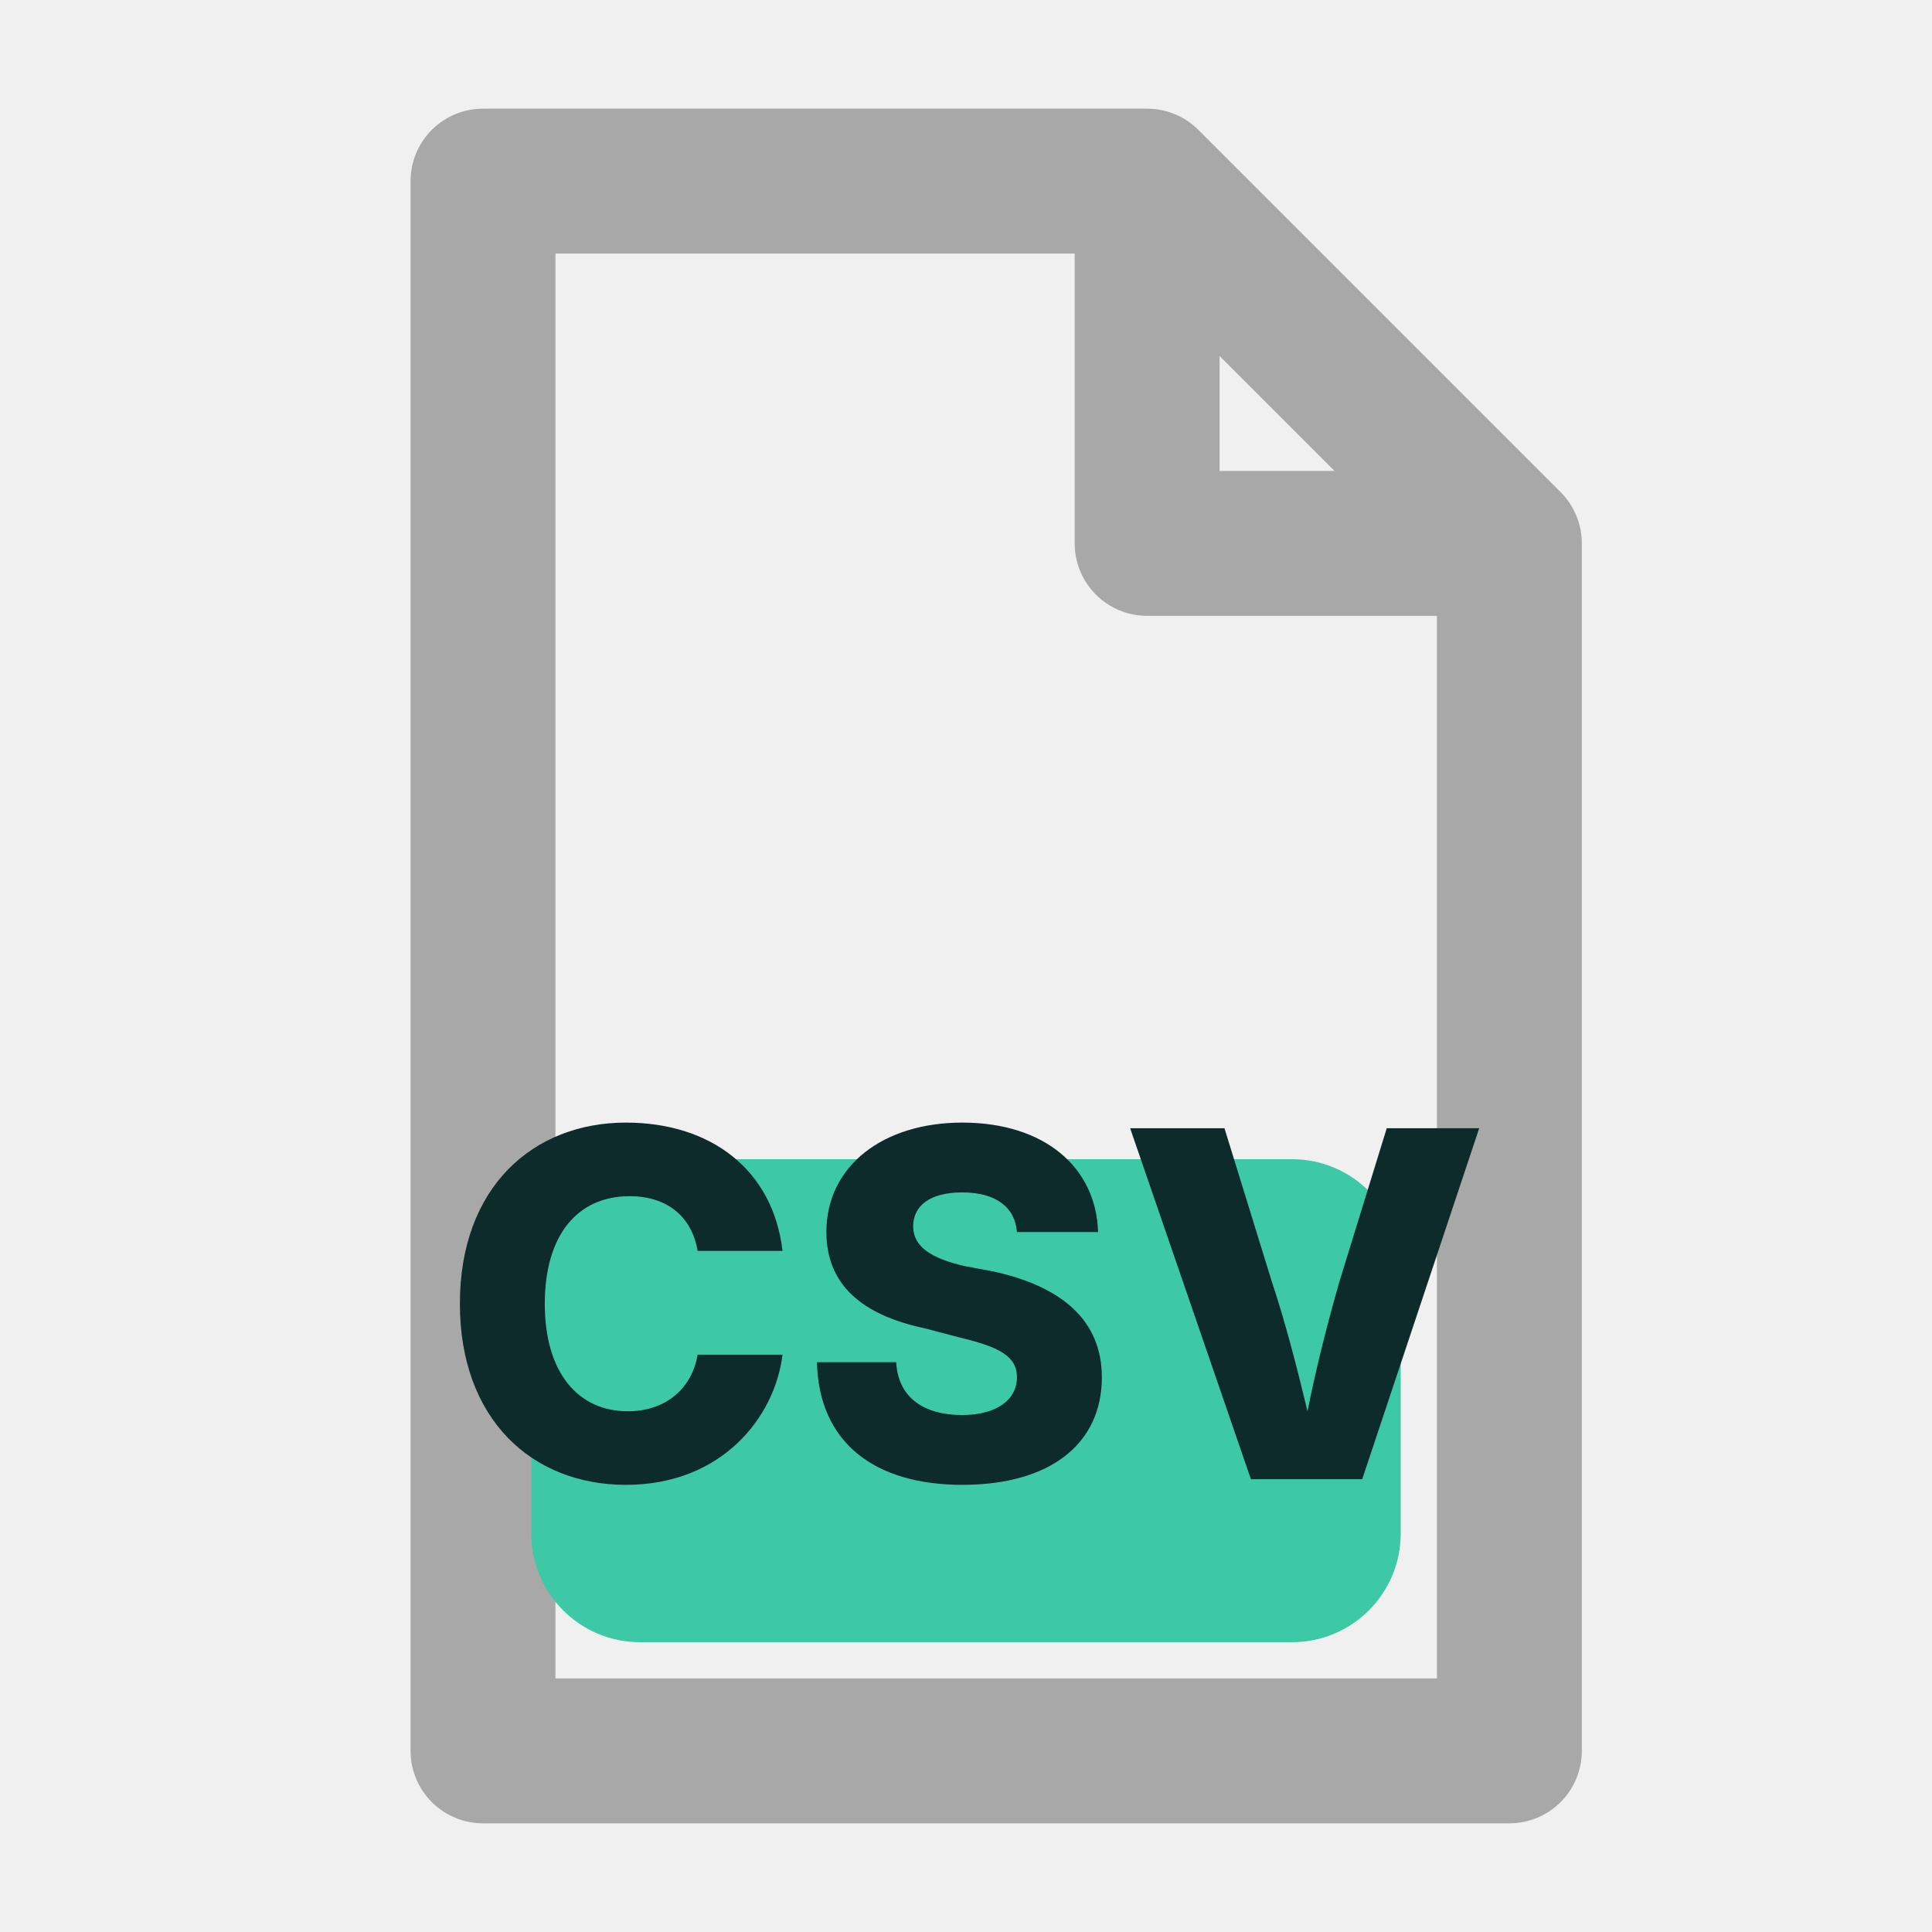
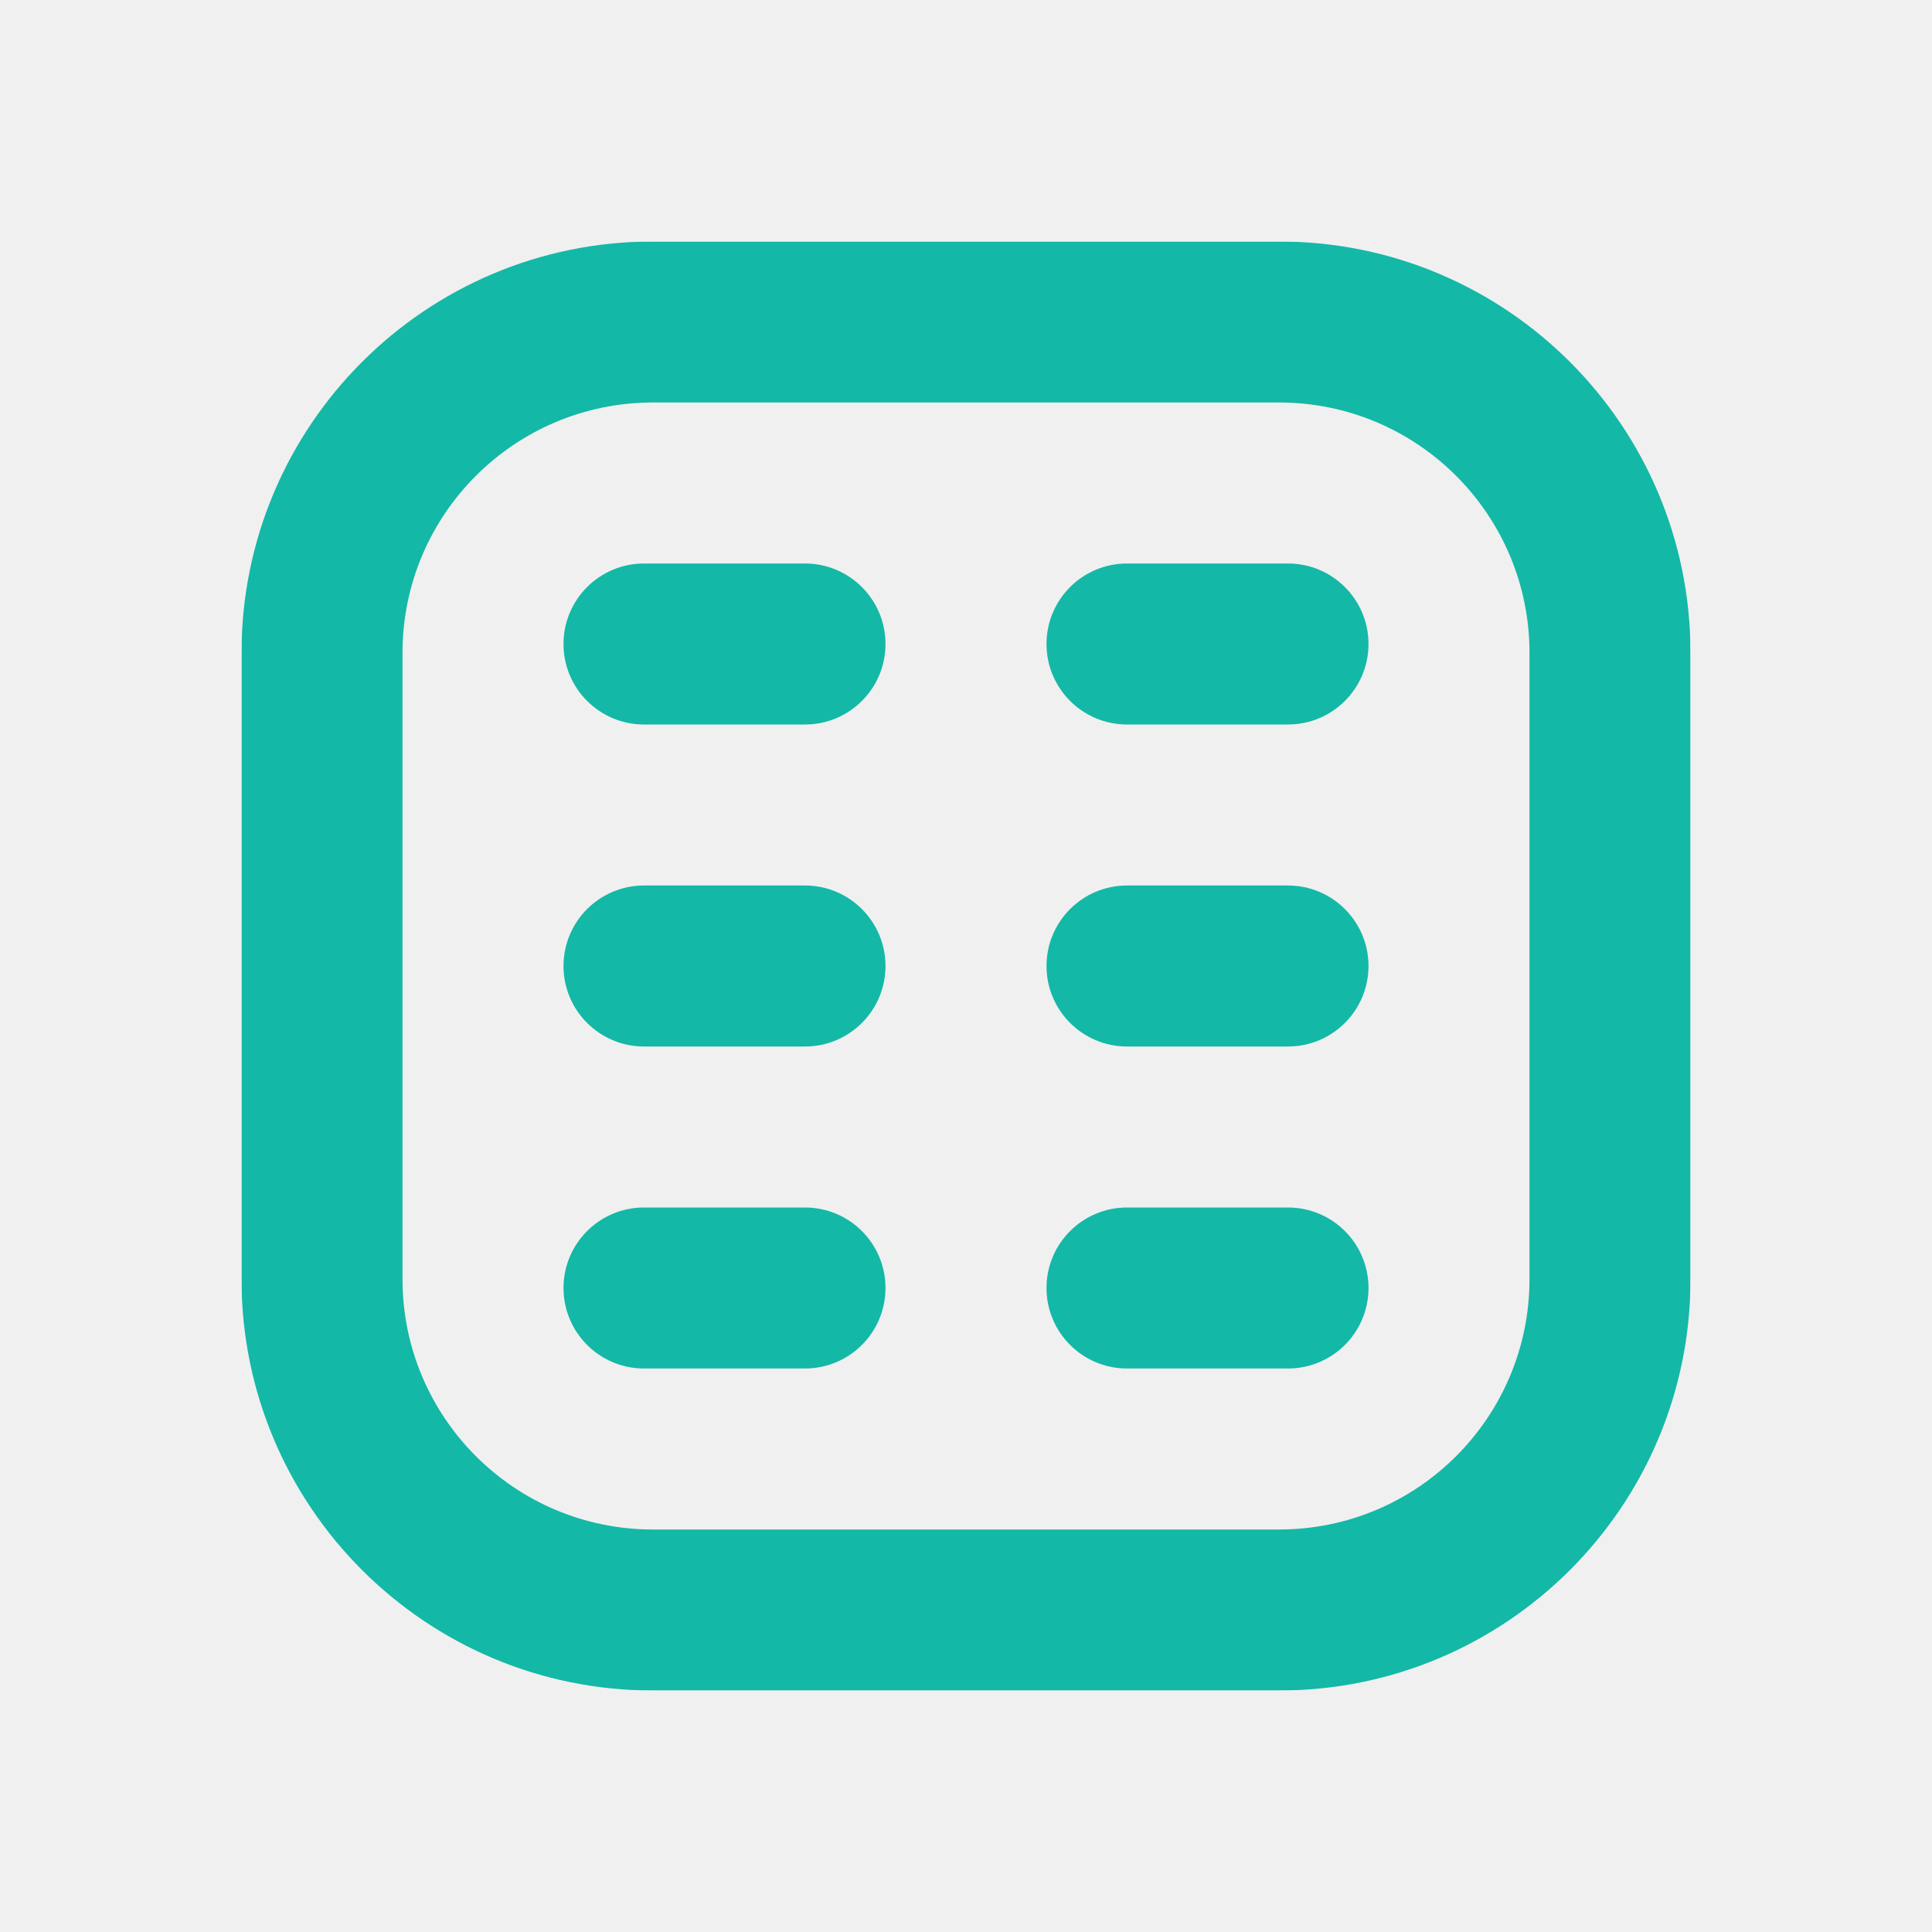
- <svg xmlns="http://www.w3.org/2000/svg" width="16" height="16" viewBox="0 0 16 16" fill="none">
-   <path d="M4 1.5H9.5L12.5 4.5V14.5H4V1.5Z" stroke="#A8A8A8" stroke-width="1.2" stroke-linejoin="round" />
-   <path d="M9.5 1.5V4.5H12.5" stroke="#A8A8A8" stroke-width="1.2" stroke-linejoin="round" />
-   <rect x="4.4" y="9.6" width="7.2" height="4" rx="0.9" fill="#3DC9A6" />
-   <text x="8" y="12.25" text-anchor="middle" font-family="Inter, Arial, sans-serif" font-size="4" font-weight="800" fill="#0D2B2B">CSV</text>
+ <svg xmlns="http://www.w3.org/2000/svg" width="24" height="24" viewBox="0 0 24 24" fill="none">
+   <mask id="path-1-outside-1_20542_560" maskUnits="userSpaceOnUse" x="3" y="3" width="18" height="18" fill="black">
+     <rect fill="white" x="3" y="3" width="18" height="18" />
+     <path fill-rule="evenodd" clip-rule="evenodd" d="M15.889 5H8.111C6.393 5 5 6.393 5 8.111V15.889C5 17.607 6.393 19 8.111 19H15.889C17.607 19 19 17.607 19 15.889V8.111C19 6.393 17.607 5 15.889 5ZM15.889 17.444L8.111 17.444C8.057 17.444 8.004 17.442 7.952 17.436C8.004 17.442 8.057 17.444 8.111 17.444H15.889ZM17.444 15.889C17.444 16.694 16.832 17.357 16.048 17.436C16.832 17.357 17.444 16.694 17.444 15.889V8.111C17.444 8.111 17.444 8.111 17.444 8.111V15.889Z" />
+   </mask>
+   <path d="M15.889 19.444C16.994 19.444 17.889 18.549 17.889 17.444C17.889 16.34 16.994 15.444 15.889 15.444V19.444ZM8.111 17.444L8.111 15.444H8.111V17.444ZM7.952 17.436L8.154 15.447C7.055 15.335 6.074 16.135 5.962 17.234C5.851 18.333 6.651 19.315 7.75 19.426L7.952 17.436ZM16.048 17.436L15.846 15.447C14.747 15.558 13.947 16.54 14.058 17.639C14.17 18.737 15.151 19.538 16.25 19.426L16.048 17.436ZM19.444 8.111C19.444 7.007 18.549 6.111 17.444 6.111C16.34 6.111 15.444 7.007 15.444 8.111H19.444ZM8.111 7H15.889V3H8.111V7ZM7 8.111C7 7.497 7.497 7 8.111 7V3C5.288 3 3 5.288 3 8.111H7ZM7 15.889V8.111H3V15.889H7ZM8.111 17C7.497 17 7 16.503 7 15.889H3C3 18.712 5.288 21 8.111 21V17ZM15.889 17H8.111V21H15.889V17ZM17 15.889C17 16.503 16.503 17 15.889 17V21C18.712 21 21 18.712 21 15.889H17ZM17 8.111V15.889H21V8.111H17ZM15.889 7C16.503 7 17 7.497 17 8.111H21C21 5.288 18.712 3 15.889 3V7ZM15.889 15.444L8.111 15.444L8.111 19.444L15.889 19.444L15.889 15.444ZM8.111 15.444C8.125 15.444 8.139 15.445 8.154 15.447L7.75 19.426C7.869 19.438 7.99 19.444 8.111 19.444V15.444ZM7.75 19.426C7.869 19.438 7.99 19.444 8.111 19.444V15.444C8.125 15.444 8.139 15.445 8.154 15.447L7.75 19.426ZM8.111 19.444H15.889V15.444H8.111V19.444ZM16.25 19.426C18.045 19.244 19.444 17.731 19.444 15.889H15.444C15.444 15.658 15.62 15.47 15.846 15.447L16.25 19.426ZM15.444 15.889C15.444 15.658 15.62 15.47 15.846 15.447L16.25 19.426C18.045 19.244 19.444 17.731 19.444 15.889H15.444ZM15.444 8.111V15.889H19.444V8.111H15.444ZM19.444 8.111C19.444 8.04 19.441 7.965 19.432 7.888C19.423 7.812 19.41 7.734 19.392 7.655C19.373 7.576 19.35 7.498 19.322 7.422C19.294 7.346 19.262 7.272 19.226 7.202C19.19 7.131 19.151 7.065 19.11 7.004C19.069 6.942 19.027 6.886 18.984 6.835C18.899 6.732 18.814 6.65 18.737 6.585C18.699 6.553 18.662 6.524 18.628 6.499C18.594 6.474 18.562 6.452 18.534 6.434C18.505 6.415 18.478 6.398 18.454 6.385C18.43 6.371 18.408 6.359 18.389 6.348C18.371 6.338 18.354 6.33 18.34 6.323C18.326 6.316 18.314 6.31 18.305 6.306C18.296 6.302 18.289 6.298 18.285 6.296C18.282 6.295 18.281 6.294 18.279 6.294C18.279 6.294 18.279 6.293 18.278 6.293C18.278 6.293 18.278 6.293 18.278 6.293C18.278 6.293 18.278 6.293 18.278 6.293C18.278 6.293 18.278 6.293 18.278 6.293C18.277 6.293 18.281 6.294 18.285 6.296C18.289 6.298 18.296 6.302 18.305 6.306C18.314 6.31 18.326 6.316 18.34 6.323C18.354 6.33 18.371 6.338 18.389 6.348C18.408 6.359 18.43 6.371 18.454 6.385C18.478 6.398 18.505 6.415 18.534 6.434C18.562 6.452 18.594 6.474 18.628 6.499C18.662 6.524 18.699 6.553 18.737 6.585C18.814 6.65 18.899 6.732 18.984 6.835C19.027 6.886 19.069 6.942 19.11 7.004C19.151 7.065 19.19 7.131 19.226 7.202C19.262 7.272 19.294 7.346 19.322 7.422C19.35 7.498 19.373 7.576 19.392 7.655C19.41 7.734 19.423 7.812 19.432 7.888C19.441 7.965 19.444 8.04 19.444 8.111H15.444C15.444 8.183 15.448 8.257 15.457 8.334C15.466 8.411 15.479 8.489 15.497 8.567C15.516 8.646 15.539 8.724 15.567 8.8C15.595 8.877 15.627 8.95 15.663 9.021C15.699 9.091 15.738 9.157 15.779 9.218C15.82 9.28 15.862 9.336 15.905 9.388C15.99 9.49 16.075 9.572 16.152 9.637C16.19 9.67 16.227 9.698 16.261 9.723C16.294 9.748 16.326 9.77 16.355 9.789C16.384 9.807 16.411 9.824 16.435 9.838C16.459 9.852 16.481 9.864 16.5 9.874C16.518 9.884 16.535 9.892 16.549 9.899C16.563 9.906 16.575 9.912 16.584 9.916C16.593 9.921 16.6 9.924 16.604 9.926C16.607 9.927 16.608 9.928 16.609 9.928C16.61 9.929 16.61 9.929 16.611 9.929C16.611 9.929 16.611 9.929 16.611 9.929C16.611 9.929 16.611 9.929 16.611 9.929C16.611 9.929 16.611 9.929 16.611 9.929C16.612 9.93 16.608 9.928 16.604 9.926C16.6 9.924 16.593 9.921 16.584 9.916C16.575 9.912 16.563 9.906 16.549 9.899C16.535 9.892 16.518 9.884 16.5 9.874C16.481 9.864 16.459 9.852 16.435 9.838C16.411 9.824 16.384 9.807 16.355 9.789C16.326 9.77 16.294 9.748 16.261 9.723C16.227 9.698 16.19 9.67 16.152 9.637C16.075 9.572 15.99 9.49 15.905 9.388C15.862 9.336 15.82 9.28 15.779 9.218C15.738 9.157 15.699 9.091 15.663 9.021C15.627 8.95 15.595 8.877 15.567 8.8C15.539 8.724 15.516 8.646 15.497 8.567C15.479 8.489 15.466 8.411 15.457 8.334C15.448 8.257 15.444 8.183 15.444 8.111H19.444ZM19.444 15.889V8.111H15.444V15.889H19.444Z" fill="#14B8A6" mask="url(#path-1-outside-1_20542_560)" />
+   <rect x="7" y="7" width="4" height="2" rx="1" fill="#14B8A6" />
+   <rect x="7" y="11" width="4" height="2" rx="1" fill="#14B8A6" />
+   <rect x="7" y="15" width="4" height="2" rx="1" fill="#14B8A6" />
+   <rect x="13" y="7" width="4" height="2" rx="1" fill="#14B8A6" />
+   <rect x="13" y="11" width="4" height="2" rx="1" fill="#14B8A6" />
+   <rect x="13" y="15" width="4" height="2" rx="1" fill="#14B8A6" />
</svg>
